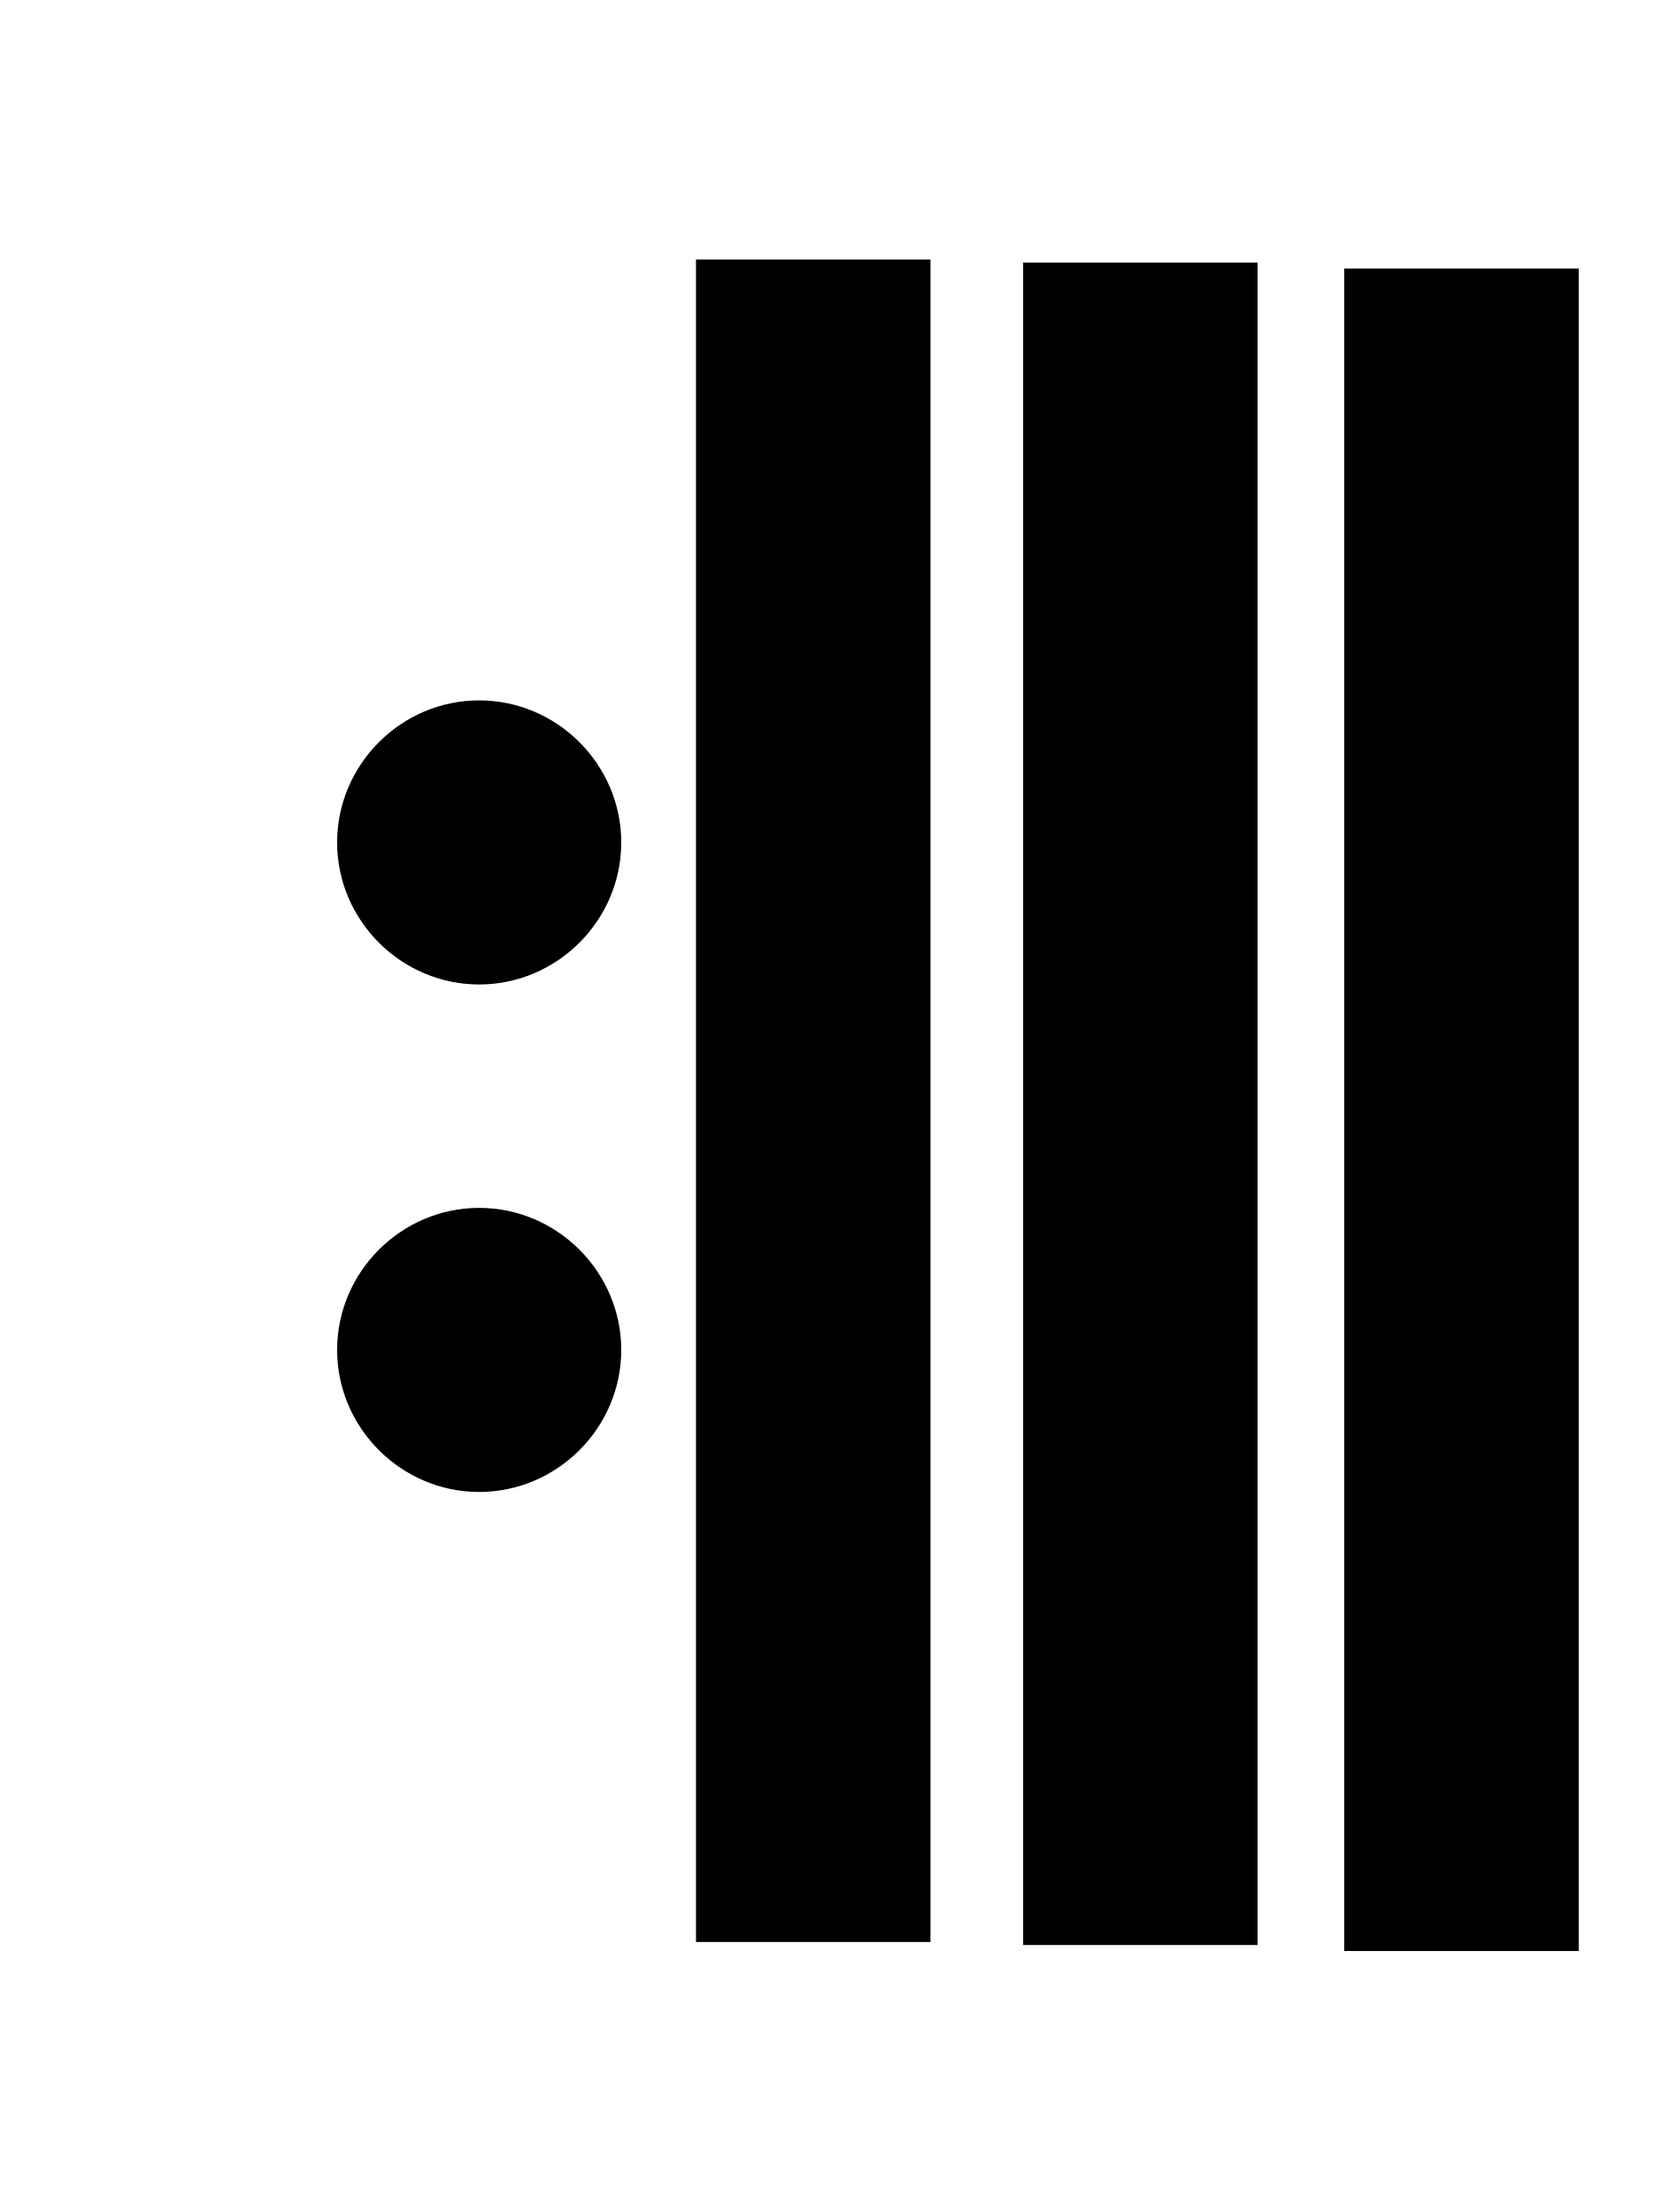
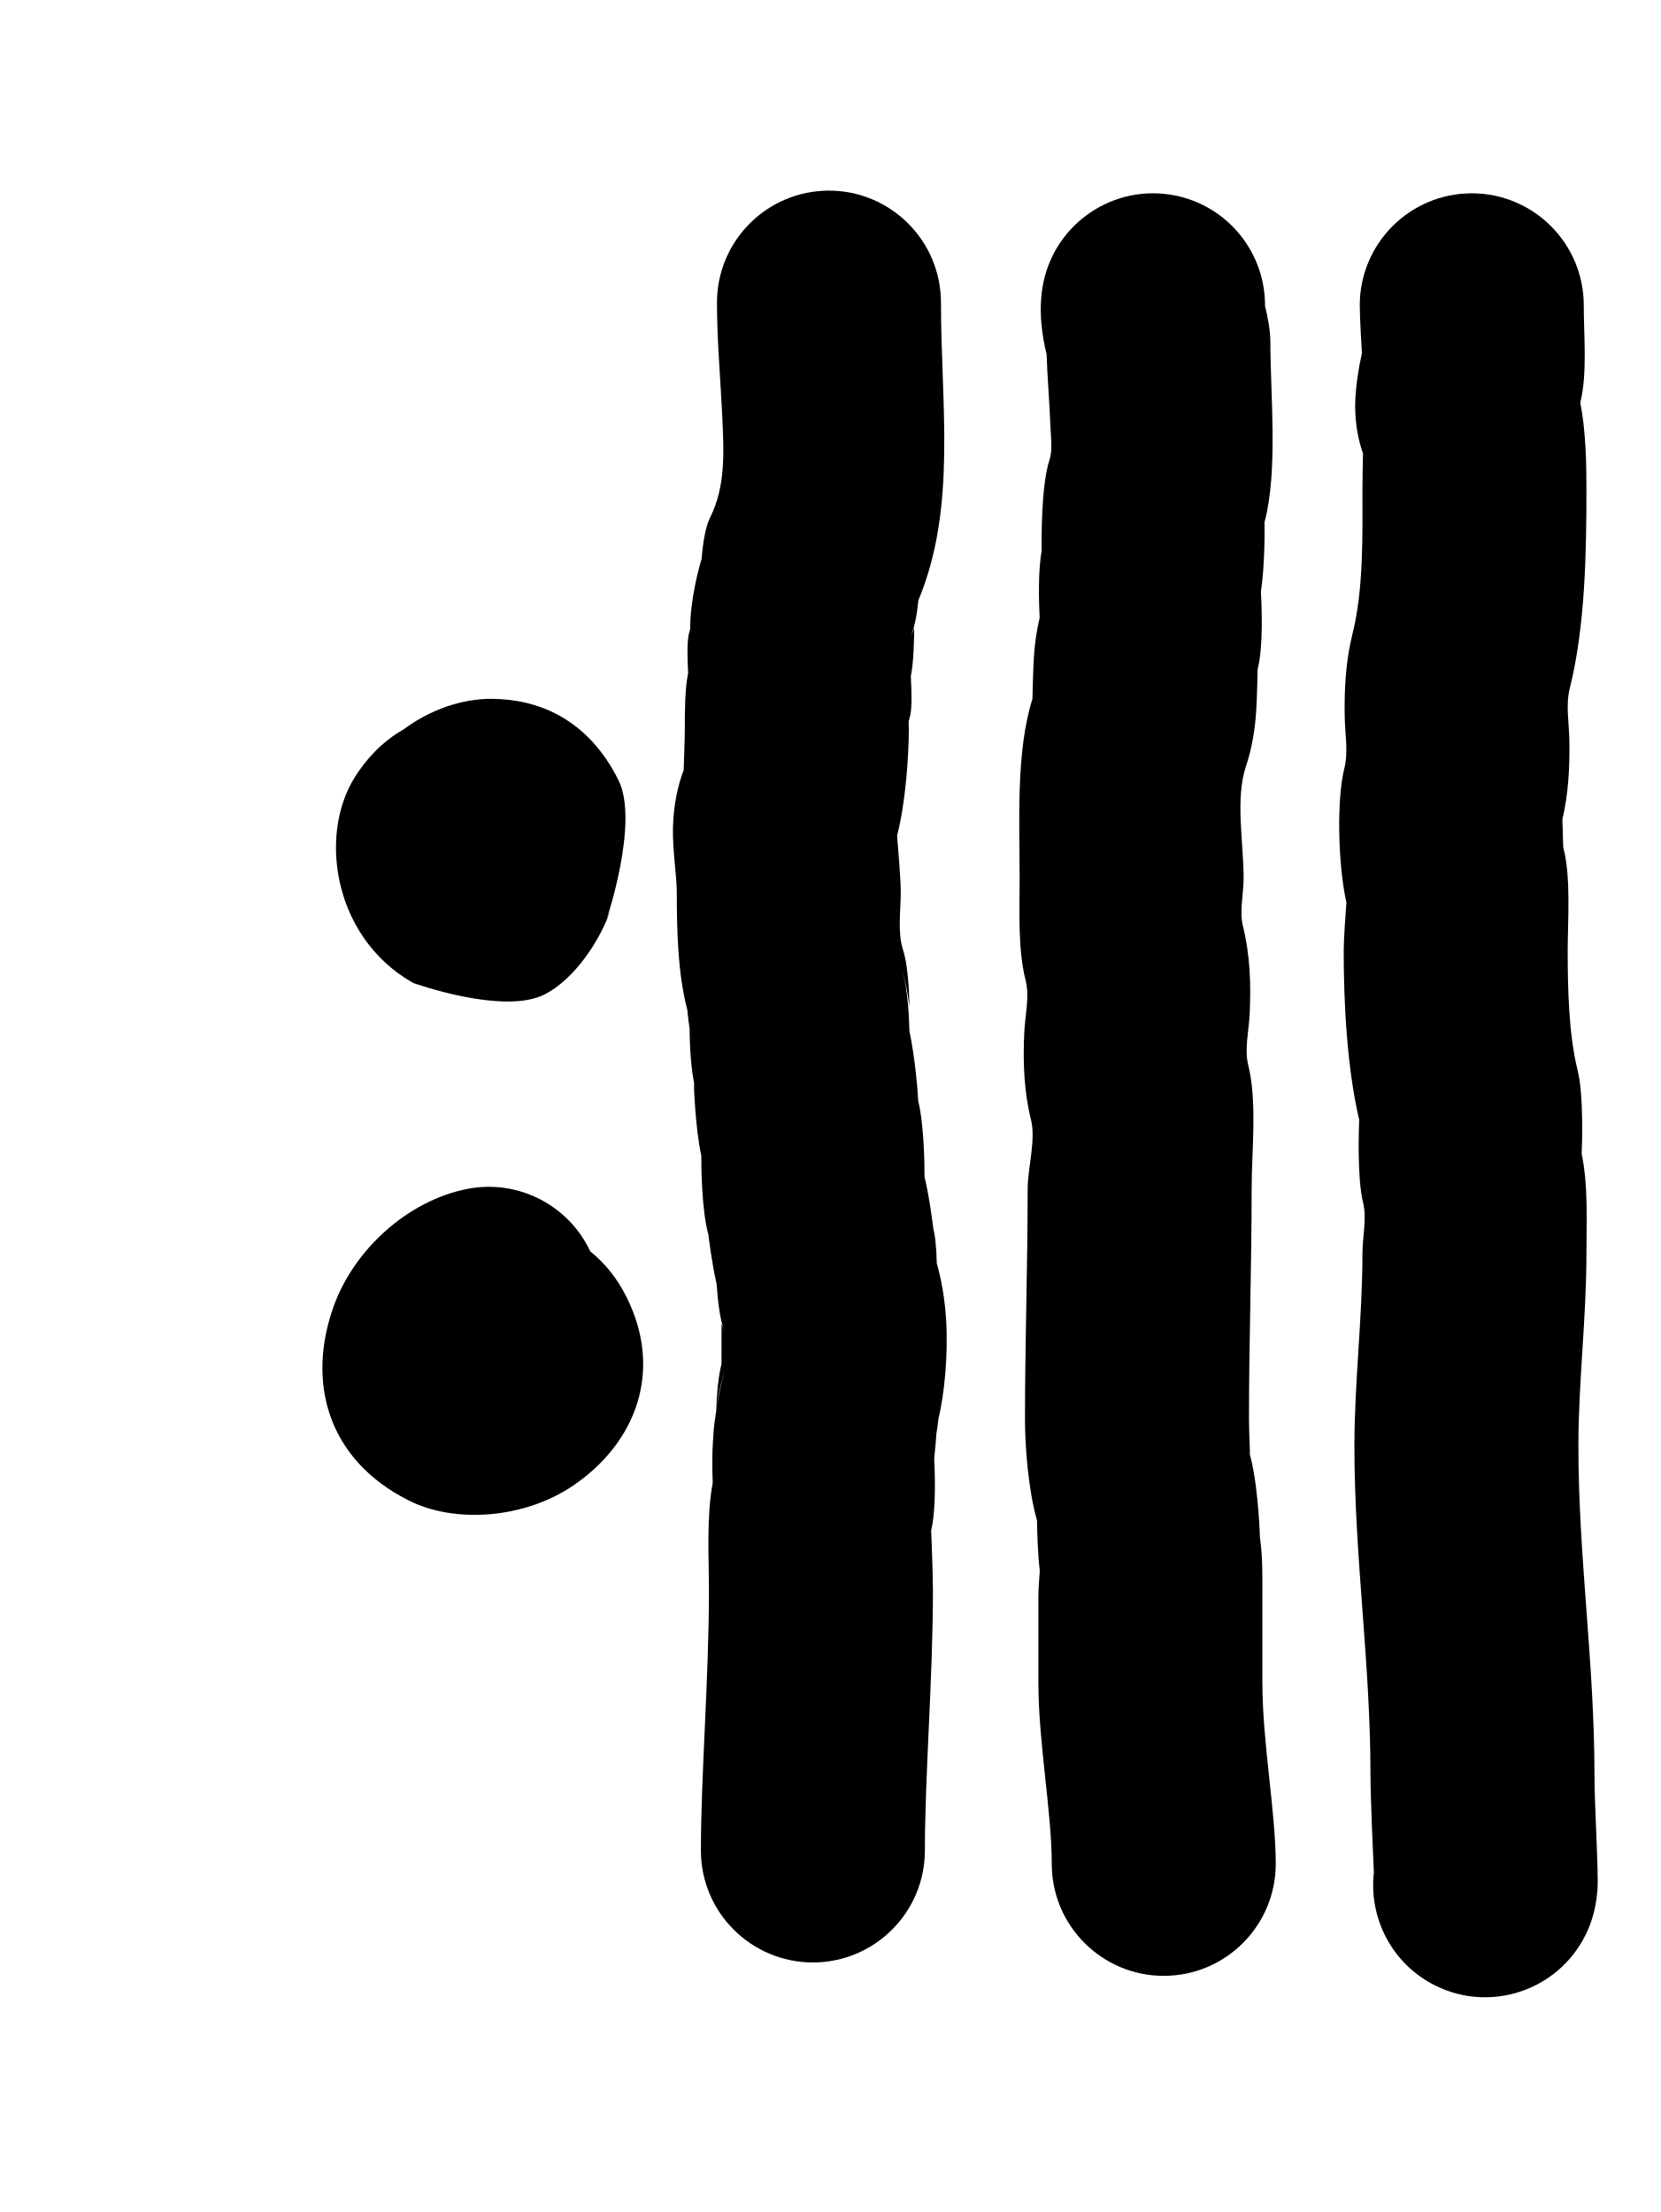
- <svg xmlns="http://www.w3.org/2000/svg" width="100%" height="100%" viewBox="0 0 301 401" version="1.1" xml:space="preserve" style="fill-rule:evenodd;clip-rule:evenodd;stroke-linecap:round;stroke-linejoin:round;">
-   <rect id="Artboard1" x="0" y="0" width="300.182" height="400.424" style="fill:none;" />
-   <path id="path2163" d="M86.855,219.72c13.715,0 25,11.286 25,25c0,13.715 -11.285,25 -25,25c-13.715,0 -25,-11.285 -25,-25c0,-13.714 11.285,-25 25,-25Z" style="fill-rule:nonzero;stroke:#000;stroke-width:1.5px;" />
-   <rect id="path2165" x="128.653" y="49.553" width="37.5" height="300" style="stroke:#000;stroke-width:5px;stroke-linecap:butt;stroke-linejoin:miter;" />
-   <rect id="path3138" x="187.951" y="50.098" width="37.5" height="300" style="stroke:#000;stroke-width:5px;stroke-linecap:butt;stroke-linejoin:miter;" />
-   <rect id="path3140" x="246.159" y="51.187" width="37.5" height="300" style="stroke:#000;stroke-width:5px;stroke-linecap:butt;stroke-linejoin:miter;" />
-   <path id="path3160" d="M86.855,127.72c13.715,0 25,11.286 25,25c0,13.715 -11.285,25 -25,25c-13.715,0 -25,-11.285 -25,-25c0,-13.714 11.285,-25 25,-25Z" style="fill-rule:nonzero;stroke:#000;stroke-width:1.5px;" />
+ <svg xmlns="http://www.w3.org/2000/svg" width="100%" height="100%" viewBox="0 0 301 401" version="1.1" xml:space="preserve" style="fill-rule:evenodd;clip-rule:evenodd;stroke-linejoin:round;stroke-miterlimit:2;">
+   <path d="M73.166,132.216c-4.043,2.295 -6.88,5.553 -8.818,8.618c-6.89,10.896 -3.708,30.271 11.778,38.014c-0.332,-0.166 -1.14,-0.628 -1.14,-0.628c0,0 16.182,5.827 23.666,2.085c5.396,-2.699 10.175,-9.782 12.121,-15.622c-0.195,0.587 -0.81,1.949 -0.81,1.949c0,0 5.937,-17.612 2.136,-25.214c-5.58,-11.162 -14.594,-14.697 -23.009,-14.729c-5.409,-0.02 -11.122,1.964 -15.924,5.527Z" />
+   <path d="M106.99,226.856c-3.862,-8.282 -13.013,-13.179 -22.369,-11.308c-10.844,2.169 -20.459,11.05 -24.13,21.233c-4.846,13.442 -1.426,27.719 13.693,35.278c8.198,4.099 20.768,3.346 29.751,-2.777c11.328,-7.72 16.337,-20.736 9.621,-34.168c-1.727,-3.454 -3.978,-6.186 -6.566,-8.258Z" />
+   <path d="M127.171,101.319c-1.219,4.034 -2.068,9.074 -2.068,12.281l0.009,0.39l-0.276,1.051c-0.315,1.408 -0.247,4.368 -0.099,6.965c-0.623,2.843 -0.605,7.388 -0.605,10.042c0,1.68 -0.165,6.293 -0.213,7.574c-1.088,2.848 -1.857,6.46 -1.942,10.535c-0.081,3.882 0.698,8.859 0.698,11.505c0,6.707 0.154,14.781 1.905,21.39l0.183,1.749l0.223,1.582c0.031,3.117 0.238,7.865 1.084,11.07l-0.311,-1.132c0,0 0.237,8.086 1.357,13.151c-0.005,2.028 0.069,10.01 1.284,14.331c0.059,0.503 0.639,5.294 1.496,8.97c0.186,2.88 0.574,6.278 1.357,8.465c-0.239,-0.613 -0.467,-1.266 -0.467,-1.266l-0.006,7.291c-0.759,2.904 -0.924,7.25 -0.954,8.463c-0.419,2.756 -0.656,5.132 -0.656,5.132c0,0 0.119,-0.912 0.293,-1.963c-0.445,3.265 -0.374,7.491 -0.279,9.919c-1.152,6.148 -0.683,13.652 -0.683,19.556c0,15.889 -1.457,33.433 -1.457,47.091c0,11.204 9.097,20.3 20.3,20.3c11.204,0 20.3,-9.096 20.3,-20.3c0,-13.658 1.457,-31.202 1.457,-47.091c0,-3.138 -0.29,-10.224 -0.319,-10.931c0.935,-3.888 0.669,-10.765 0.548,-12.986c0.209,-1.867 0.341,-3.703 0.395,-4.523l0.213,-1.389l0.141,-1.218c1.094,-4.518 1.795,-11.57 1.42,-17.965c-0.222,-3.808 -0.859,-7.383 -1.701,-10.357c-0.054,-2.446 -0.245,-5.195 -0.768,-6.763c0.056,0.169 0.145,0.51 0.145,0.51c0,0 -0.661,-5.586 -1.597,-9.423c0.005,-2.056 -0.073,-9.329 -1.136,-13.712c-0.076,-1.303 -0.492,-7.487 -1.609,-12.745c-0.085,-3.853 -0.451,-9.337 -1.759,-11.952c1.222,2.445 1.773,7.661 1.773,7.661c0,0 -0.039,-6.988 -1.157,-10.343c-1.038,-3.114 -0.415,-7.243 -0.415,-10.572c0,-2.096 -0.517,-8.395 -0.669,-10.18c1.566,-6.043 2.126,-14.586 2.126,-19.434l-0.037,-1.259l0.303,-1.152c0.318,-1.419 0.246,-4.412 0.095,-7.022c0.525,-2.705 0.61,-6.463 0.61,-9.015c0,0.511 -0.462,1.346 -0.687,1.797c0.758,-1.517 1.201,-4.056 1.453,-6.585c7.01,-16.848 4.088,-35.338 4.088,-53.954c0,-11.204 -9.096,-20.3 -20.3,-20.3c-11.204,0 -20.3,9.096 -20.3,20.3c0,6.956 0.652,13.91 0.963,20.744c0.287,6.298 0.646,12.511 -2.218,18.24c-0.848,1.696 -1.301,4.669 -1.531,7.477Zm2.737,153.903c0.417,-2.678 1.004,-5.594 1.707,-7c-1.003,2.006 -1.516,5.432 -1.707,7Zm1.406,-13.827c0.109,0.283 0.217,0.543 0.301,0.71l-0.301,-0.71Zm-4.812,-42.626c0.084,0.231 0.172,0.442 0.258,0.615l-0.258,-0.615Zm-0.421,-1.273l0.013,0.041l-0.017,-0.058l0.004,0.017Z" />
+   <path d="M189.706,64.207c0.115,3.91 0.509,8.396 0.682,12.817c0.09,2.31 0.427,4.603 -0.161,6.369c-1.556,4.666 -1.442,14.975 -1.416,16.416c-0.673,3.779 -0.513,9.345 -0.368,12.192c-0.568,2.36 -0.898,4.801 -1.051,7.292c-0.14,2.29 -0.239,6.737 -0.253,7.4c-3.006,9.549 -2.323,21.974 -2.323,32.542c-0,6.037 -0.344,12.777 1.091,18.517c0.74,2.959 -0.087,6.141 -0.242,9.277c-0.268,5.45 -0.07,10.833 1.213,15.967c0.917,3.667 -0.606,8.748 -0.606,12.554c-0,14.12 -0.485,27.622 -0.485,41.75c-0,4.923 0.58,12.677 2.179,18.34c0.022,1.899 0.12,5.81 0.503,9.139c-0.06,0.784 -0.255,3.435 -0.255,4.562l-0,15.536c-0,11.126 2.427,23.547 2.427,33.012c-0,11.203 9.096,20.3 20.3,20.3c11.204,0 20.3,-9.097 20.3,-20.3c-0,-9.465 -2.427,-21.886 -2.427,-33.012l-0,-15.536c-0,-2.918 0.085,-7.099 -0.427,-10.487c-0.065,-1.932 -0.477,-11.204 -2.124,-16.104l0.318,0.927c-0,0 -0.194,-4.687 -0.194,-6.377c-0,-14.128 0.485,-27.63 0.485,-41.75c-0,-6.786 1.028,-15.863 -0.606,-22.401c-0.738,-2.954 0.09,-6.133 0.244,-9.269c0.268,-5.45 0.07,-10.835 -1.215,-15.975c-0.671,-2.683 0.121,-5.848 0.121,-8.67c-0,-6.585 -1.545,-14.403 0.414,-20.282c1.085,-3.253 1.656,-6.674 1.875,-10.185c0.148,-2.379 0.246,-7.024 0.255,-7.478c1.033,-3.962 0.754,-11.158 0.587,-13.998c0.705,-4.711 0.688,-10.811 0.662,-12.636c2.472,-9.328 1.061,-22.92 1.061,-32.516c-0,-2.199 -0.487,-4.708 -0.973,-6.661c0.077,-9.536 -6.62,-18.102 -16.316,-20.041c-10.987,-2.197 -21.69,4.938 -23.887,15.925c-0.987,4.93 -0.119,9.947 0.612,12.844Zm36.268,197.763c-0.098,-0.251 -0.193,-0.479 -0.274,-0.64l0.274,0.64Z" />
+   <path d="M246.861,64.014c-0.553,2.439 -1.222,6.396 -1.225,9.596c-0.004,3.268 0.577,6.208 1.419,8.617c-0.03,1.327 -0.099,4.592 -0.099,6.129c-0,8.661 0.239,18.393 -1.821,26.632c-1.198,4.793 -1.487,9.838 -1.393,14.952c0.057,3.153 0.675,6.365 -0.064,9.322c-1.452,5.81 -1.132,17.729 0.373,24.351c-0.107,1.375 -0.493,6.577 -0.493,8.73c-0,9.592 0.605,21.267 2.805,30.651c-0.077,1.841 -0.367,10.729 0.714,15.052c0.707,2.829 -0.121,6.186 -0.121,9.155c-0,11.787 -1.456,23.288 -1.456,34.954c-0,20.363 2.912,39.095 2.912,59.713c-0,4.016 0.513,15.453 0.612,17.611c-0.93,8.228 3.265,16.535 11.096,20.45c10.021,5.011 22.224,0.943 27.235,-9.078c0.653,-1.306 1.905,-4.052 2.202,-8.318c0.22,-3.156 -0.545,-15.296 -0.545,-20.665c-0,-20.618 -2.912,-39.35 -2.912,-59.713c-0,-11.666 1.456,-23.167 1.456,-34.954c-0,-5.826 0.337,-12.345 -0.863,-18.003c0.074,-1.789 0.372,-10.734 -0.714,-15.078c-1.641,-6.564 -1.821,-14.95 -1.821,-21.777c-0,-5.252 0.632,-13.455 -0.81,-18.736l-0.152,-5.073c1.091,-4.621 1.354,-9.47 1.264,-14.381c-0.058,-3.153 -0.676,-6.364 0.063,-9.318c2.824,-11.298 3.033,-24.602 3.033,-36.479c-0,-4.509 -0.13,-10.32 -1.112,-15.359l0.02,-0.107c1.271,-5.081 0.607,-12.255 0.607,-17.546c-0,-11.204 -9.097,-20.3 -20.3,-20.3c-11.204,0 -20.3,9.096 -20.3,20.3c-0,2.362 0.325,7.648 0.39,8.67Z" />
</svg>
